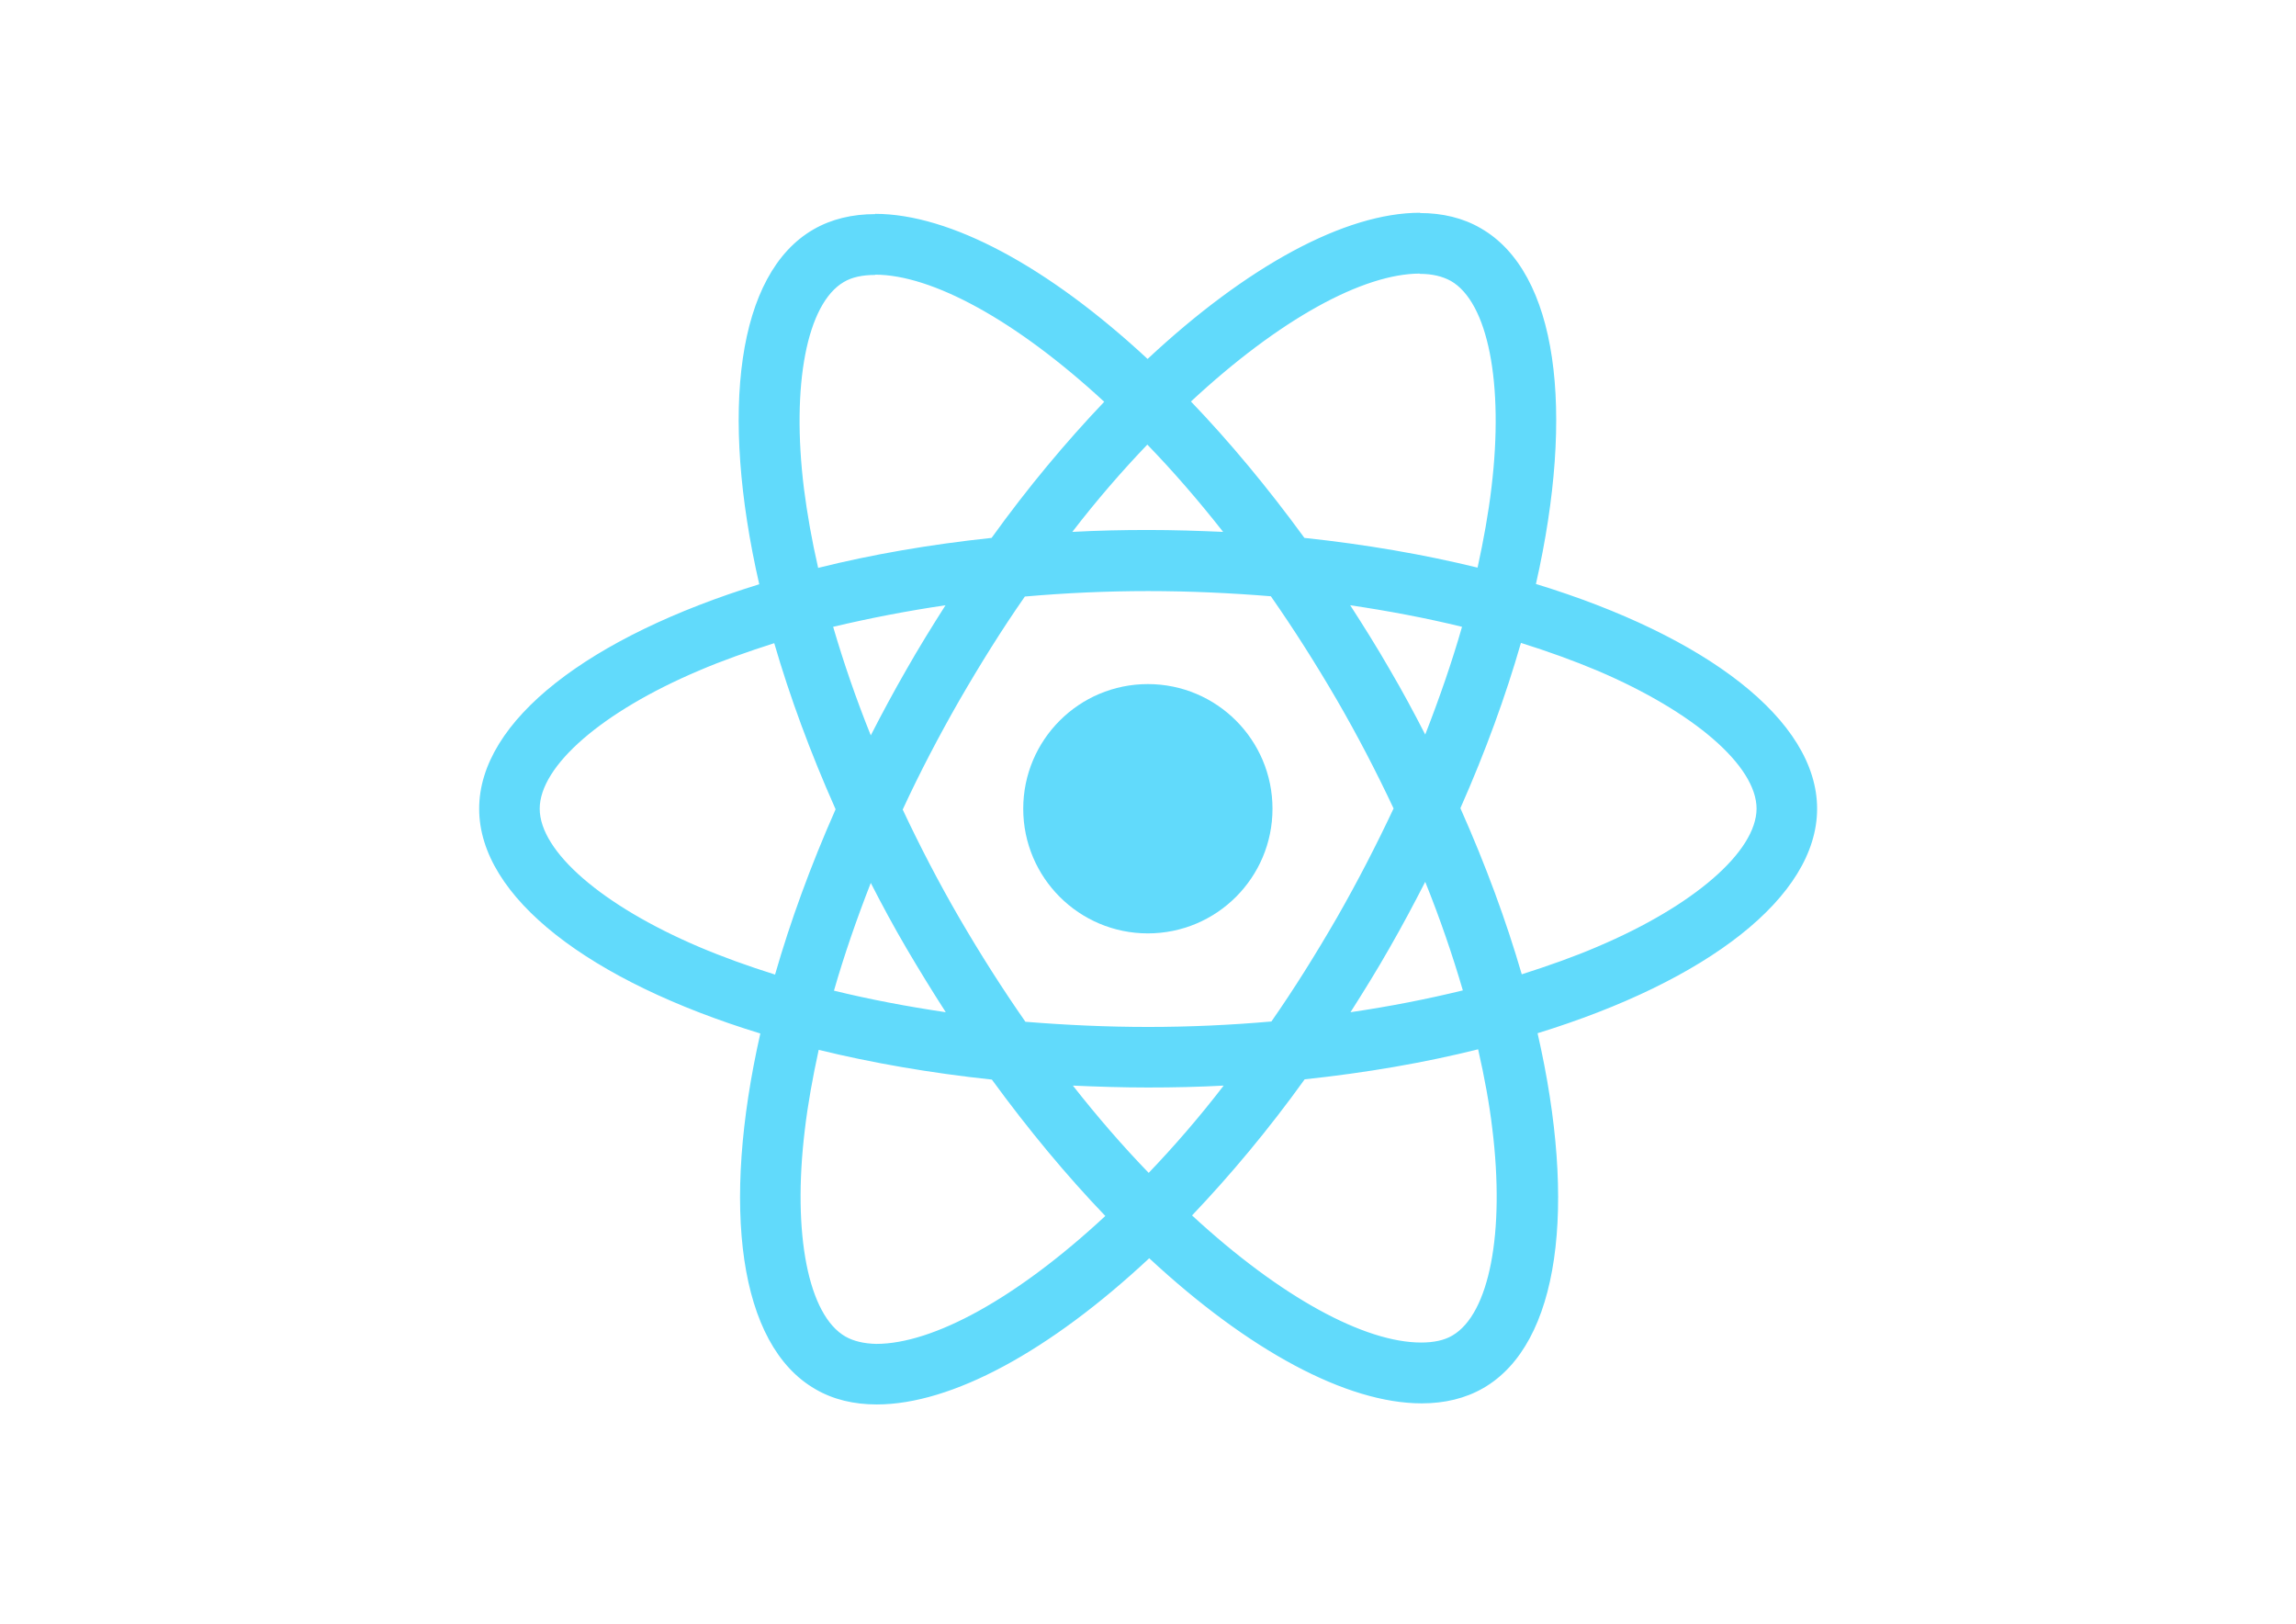
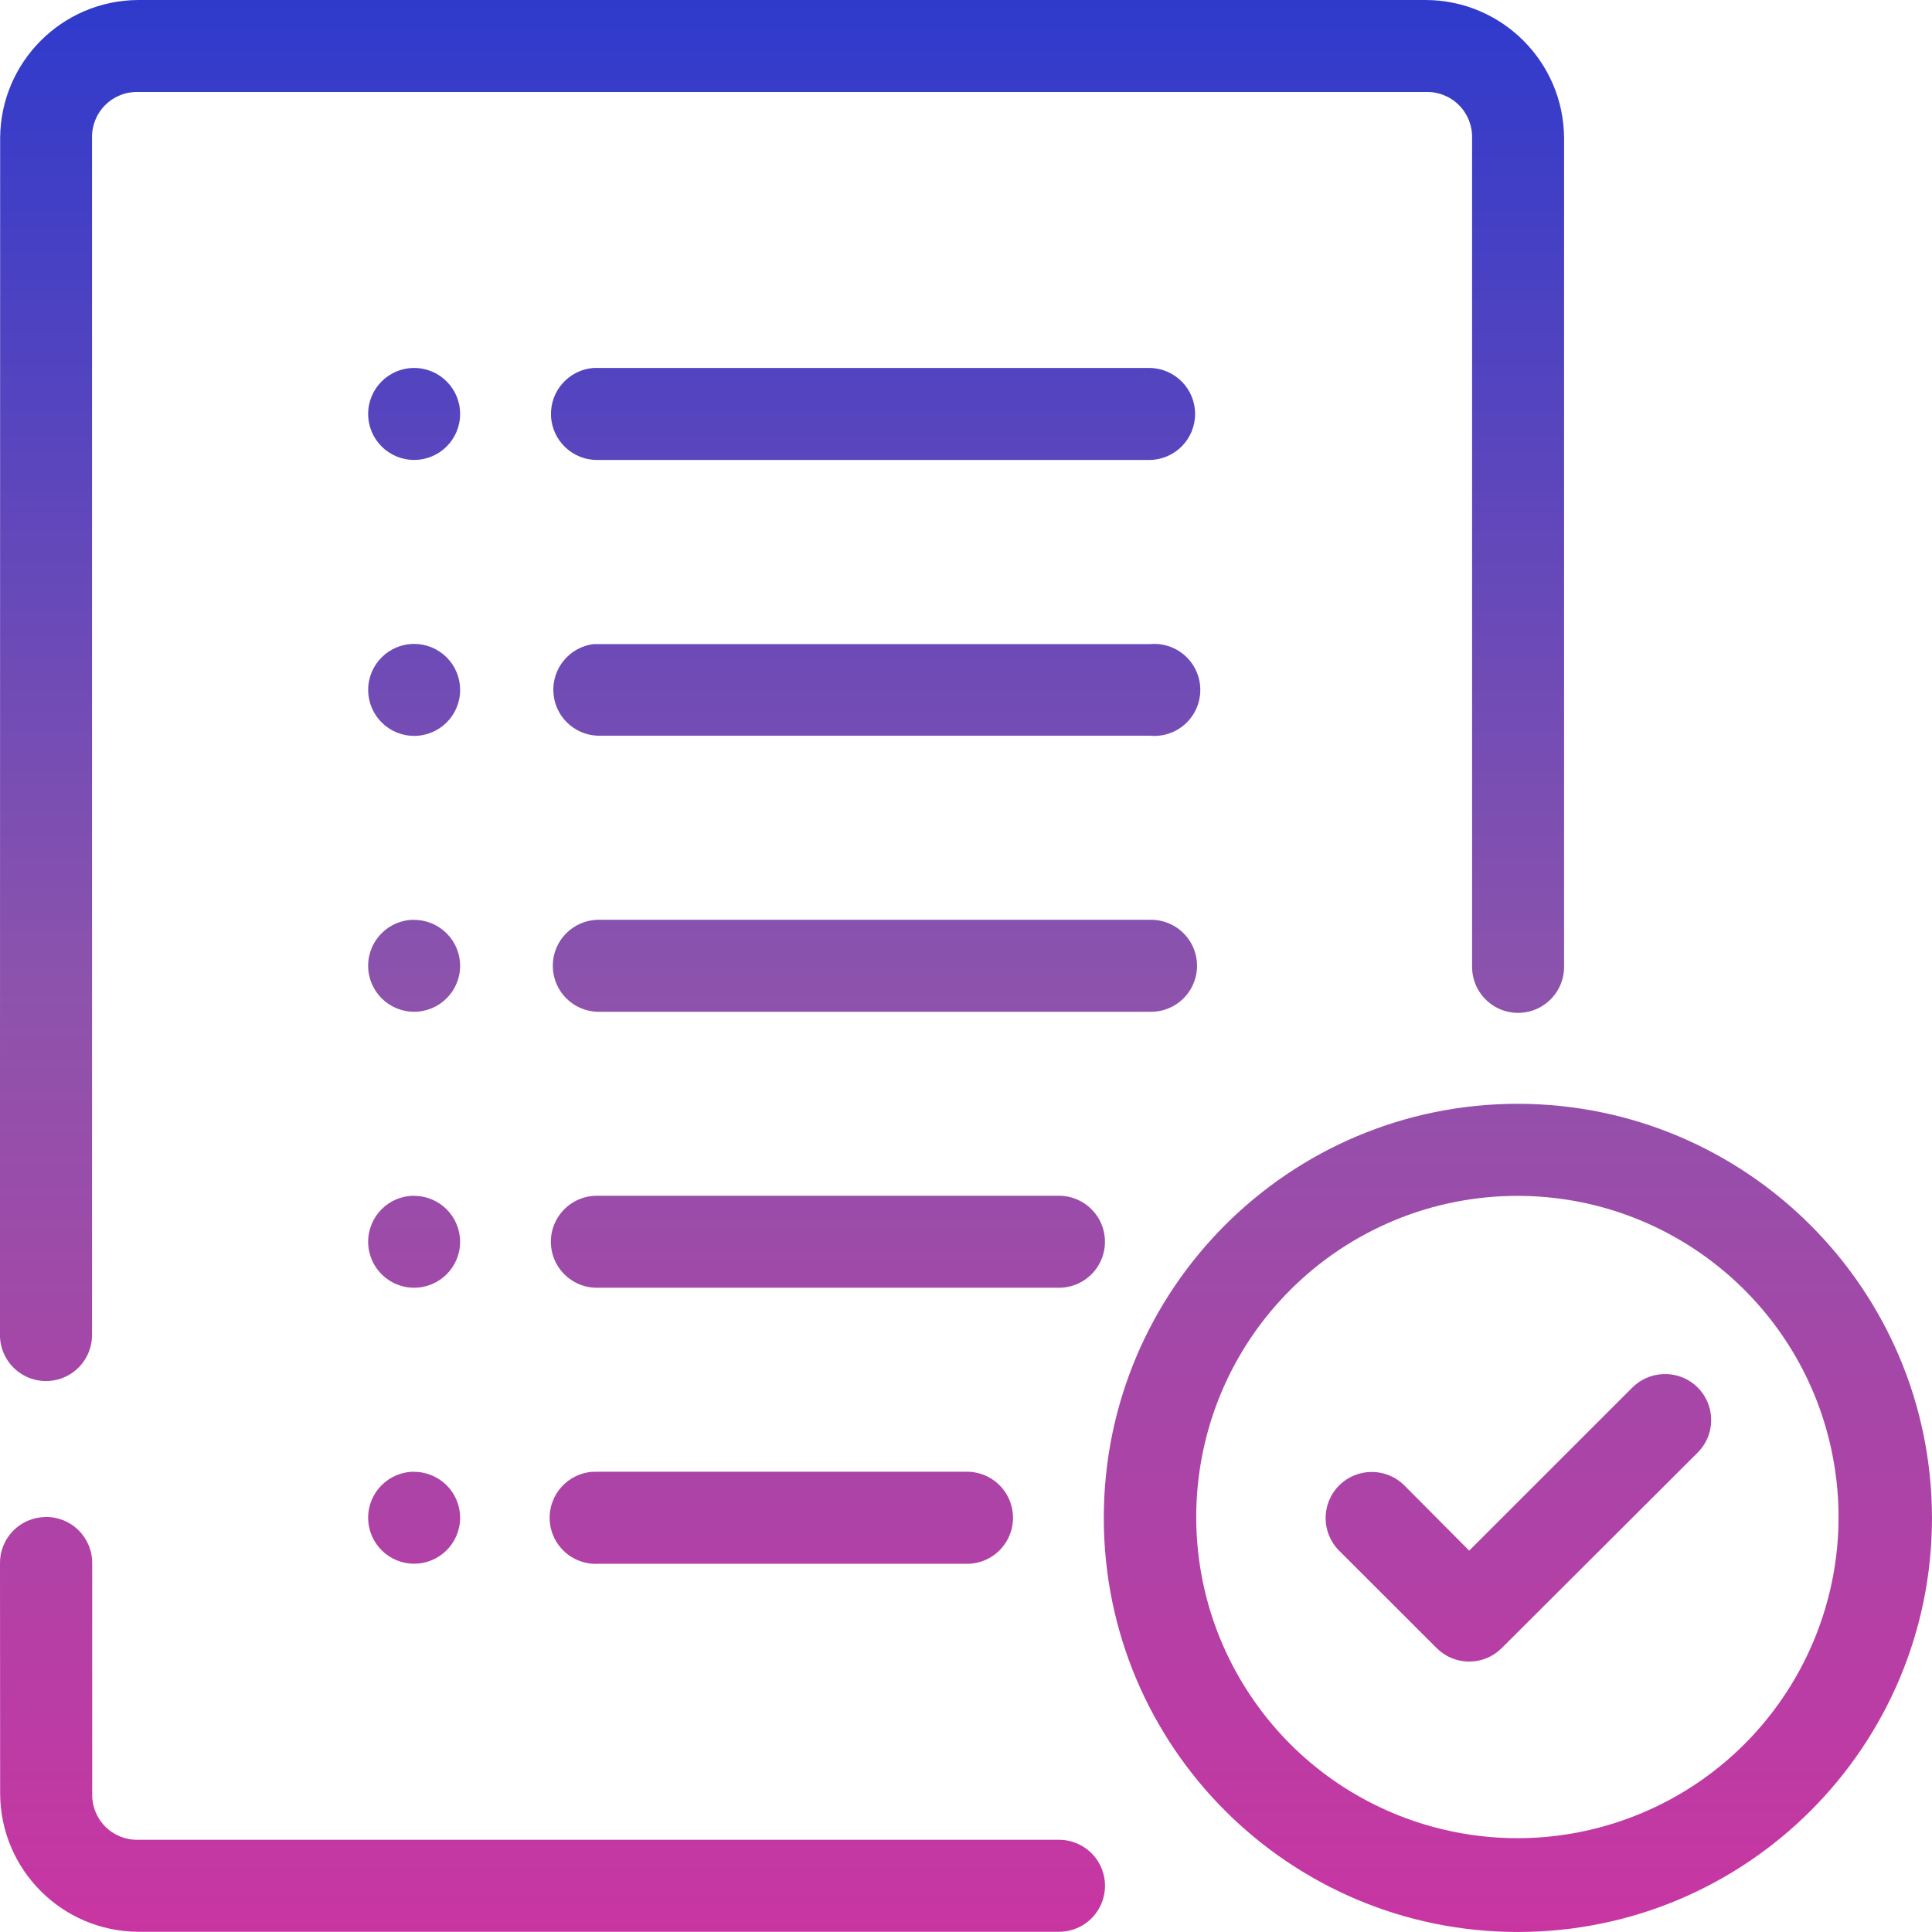
- <svg xmlns="http://www.w3.org/2000/svg" viewBox="0 0 841.9 595.3">
-   <g fill="#61DAFB">
-     <path d="M666.3 296.5c0-32.5-40.7-63.3-103.1-82.4 14.4-63.6 8-114.2-20.2-130.4-6.5-3.8-14.1-5.6-22.4-5.6v22.3c4.6 0 8.3.9 11.4 2.6 13.6 7.8 19.5 37.5 14.9 75.7-1.1 9.4-2.9 19.3-5.1 29.4-19.6-4.8-41-8.5-63.5-10.9-13.5-18.5-27.5-35.3-41.6-50 32.6-30.3 63.2-46.9 84-46.9V78c-27.5 0-63.5 19.6-99.9 53.6-36.4-33.8-72.4-53.2-99.9-53.2v22.3c20.7 0 51.4 16.5 84 46.6-14 14.7-28 31.4-41.3 49.9-22.6 2.4-44 6.1-63.6 11-2.3-10-4-19.7-5.2-29-4.7-38.2 1.1-67.9 14.6-75.8 3-1.8 6.9-2.6 11.5-2.6V78.5c-8.4 0-16 1.8-22.6 5.6-28.1 16.2-34.4 66.7-19.9 130.1-62.2 19.2-102.7 49.9-102.7 82.3 0 32.5 40.7 63.3 103.1 82.4-14.4 63.6-8 114.2 20.2 130.4 6.5 3.8 14.1 5.6 22.5 5.6 27.5 0 63.5-19.6 99.9-53.6 36.4 33.8 72.4 53.2 99.9 53.2 8.4 0 16-1.8 22.6-5.6 28.1-16.2 34.4-66.7 19.9-130.1 62-19.1 102.5-49.9 102.5-82.3zm-130.2-66.7c-3.7 12.9-8.3 26.2-13.5 39.5-4.1-8-8.4-16-13.1-24-4.6-8-9.5-15.8-14.4-23.4 14.2 2.1 27.9 4.7 41 7.9zm-45.8 106.5c-7.8 13.5-15.8 26.3-24.1 38.2-14.9 1.3-30 2-45.2 2-15.1 0-30.2-.7-45-1.9-8.3-11.9-16.4-24.6-24.2-38-7.6-13.1-14.5-26.4-20.8-39.8 6.2-13.4 13.2-26.8 20.7-39.9 7.8-13.5 15.8-26.3 24.1-38.2 14.9-1.3 30-2 45.2-2 15.1 0 30.2.7 45 1.9 8.3 11.9 16.4 24.6 24.2 38 7.6 13.1 14.5 26.4 20.8 39.8-6.3 13.4-13.2 26.8-20.7 39.9zm32.3-13c5.4 13.4 10 26.8 13.8 39.8-13.1 3.2-26.9 5.9-41.2 8 4.9-7.7 9.8-15.6 14.4-23.7 4.6-8 8.9-16.1 13-24.1zM421.2 430c-9.3-9.6-18.6-20.3-27.8-32 9 .4 18.2.7 27.5.7 9.4 0 18.7-.2 27.8-.7-9 11.7-18.3 22.4-27.5 32zm-74.4-58.9c-14.2-2.1-27.9-4.7-41-7.9 3.7-12.9 8.3-26.2 13.5-39.5 4.1 8 8.4 16 13.1 24 4.7 8 9.5 15.8 14.4 23.4zM420.7 163c9.3 9.6 18.6 20.3 27.8 32-9-.4-18.2-.7-27.5-.7-9.4 0-18.7.2-27.8.7 9-11.7 18.3-22.4 27.5-32zm-74 58.9c-4.9 7.7-9.8 15.6-14.4 23.7-4.6 8-8.9 16-13 24-5.4-13.4-10-26.8-13.8-39.8 13.1-3.1 26.9-5.8 41.2-7.9zm-90.5 125.2c-35.4-15.1-58.3-34.9-58.3-50.6 0-15.7 22.9-35.6 58.3-50.6 8.6-3.7 18-7 27.7-10.1 5.7 19.6 13.2 40 22.5 60.9-9.2 20.8-16.6 41.1-22.2 60.6-9.9-3.1-19.3-6.5-28-10.2zM310 490c-13.6-7.8-19.5-37.5-14.9-75.7 1.1-9.4 2.9-19.3 5.1-29.4 19.6 4.8 41 8.5 63.5 10.9 13.5 18.5 27.5 35.3 41.6 50-32.6 30.3-63.2 46.9-84 46.9-4.5-.1-8.3-1-11.3-2.7zm237.2-76.2c4.7 38.2-1.1 67.9-14.6 75.8-3 1.8-6.9 2.6-11.5 2.6-20.7 0-51.4-16.5-84-46.6 14-14.7 28-31.4 41.3-49.9 22.6-2.4 44-6.1 63.6-11 2.3 10.1 4.1 19.8 5.2 29.1zm38.5-66.7c-8.6 3.7-18 7-27.7 10.1-5.7-19.6-13.2-40-22.5-60.9 9.2-20.8 16.6-41.1 22.2-60.6 9.9 3.1 19.3 6.5 28.1 10.2 35.4 15.1 58.3 34.9 58.3 50.6-.1 15.7-23 35.6-58.4 50.6zM320.8 78.4z" />
-     <circle cx="420.9" cy="296.5" r="45.7" />
-     <path d="M520.5 78.1z" />
+ <svg xmlns="http://www.w3.org/2000/svg" width="94.656" height="94.655" viewBox="0 0 94.656 94.655">
+   <defs>
+     <linearGradient id="linear-gradient" x1="0.5" x2="0.5" y2="1" gradientUnits="objectBoundingBox">
+       <stop offset="0" stop-color="#2e3acc" />
+       <stop offset="0.512" stop-color="#8d53ac" />
+       <stop offset="0.97" stop-color="#c537a2" />
+       <stop offset="1" stop-color="#c935a1" />
+     </linearGradient>
+   </defs>
+   <g id="Groupe_2" data-name="Groupe 2" transform="translate(-1022 -159)">
+     <g id="Groupe_1" data-name="Groupe 1" transform="translate(-261 -107)">
+       <path id="a8a99e5b4e977d0637e1d19c0c0c5867" d="M7.563.794A6.8,6.8,0,0,0,.8,7.554l-.009,58.6a2.256,2.256,0,1,0,4.511,0l0-58.6A2.2,2.2,0,0,1,7.563,5.3h63.1a2.2,2.2,0,0,1,2.253,2.253V48.117a2.254,2.254,0,1,0,4.507,0V7.554A6.8,6.8,0,0,0,70.66.794ZM21.083,18.822a2.253,2.253,0,1,0,2.253,2.253A2.253,2.253,0,0,0,21.083,18.822Zm8.789,0a2.257,2.257,0,0,0,.216,4.507H57.139a2.254,2.254,0,0,0,0-4.507H30.088q-.108-.005-.216,0ZM21.083,32.342A2.253,2.253,0,1,0,23.337,34.6,2.253,2.253,0,0,0,21.083,32.342Zm36.3,0a2.257,2.257,0,0,0-.248.009H30.088q-.108-.005-.216,0a2.254,2.254,0,0,0,.216,4.489H57.139A2.254,2.254,0,1,0,57.387,32.342Zm-27.3,13.516a2.254,2.254,0,0,0,0,4.507H57.139a2.254,2.254,0,1,0,0-4.507Zm-9,0a2.253,2.253,0,1,0,2.253,2.253A2.253,2.253,0,0,0,21.083,45.863Zm0,13.521a2.253,2.253,0,1,0,2.253,2.253A2.253,2.253,0,0,0,21.083,59.384Zm9,0a2.254,2.254,0,1,0,0,4.507H52.628a2.254,2.254,0,1,0,0-4.507Zm-9,13.521a2.253,2.253,0,1,0,2.253,2.253A2.253,2.253,0,0,0,21.083,72.905Zm8.789,0a2.258,2.258,0,0,0,.216,4.511H48.121a2.256,2.256,0,1,0,0-4.511H30.088Q29.98,72.9,29.872,72.905ZM3.024,75.118a2.253,2.253,0,0,0-2.231,2.3L.8,88.679a6.8,6.8,0,0,0,6.76,6.76h45.07a2.254,2.254,0,1,0,0-4.507H7.563a2.2,2.2,0,0,1-2.253-2.253l0-11.263a2.253,2.253,0,0,0-2.281-2.3ZM75.171,54.873A20.288,20.288,0,1,0,95.448,75.154,20.311,20.311,0,0,0,75.171,54.873Zm0,4.511A15.734,15.734,0,1,1,64.01,63.992a15.734,15.734,0,0,1,11.162-4.608Zm7.116,8.732a2.253,2.253,0,0,0-1.544.683l-7.968,7.966L69.6,73.574a2.258,2.258,0,1,0-3.2,3.191L71.18,81.54a2.253,2.253,0,0,0,3.189,0l9.571-9.55a2.253,2.253,0,0,0-1.652-3.874Z" transform="translate(1282.207 265.206)" fill-rule="evenodd" fill="url(#linear-gradient)" />
+     </g>
  </g>
</svg>
